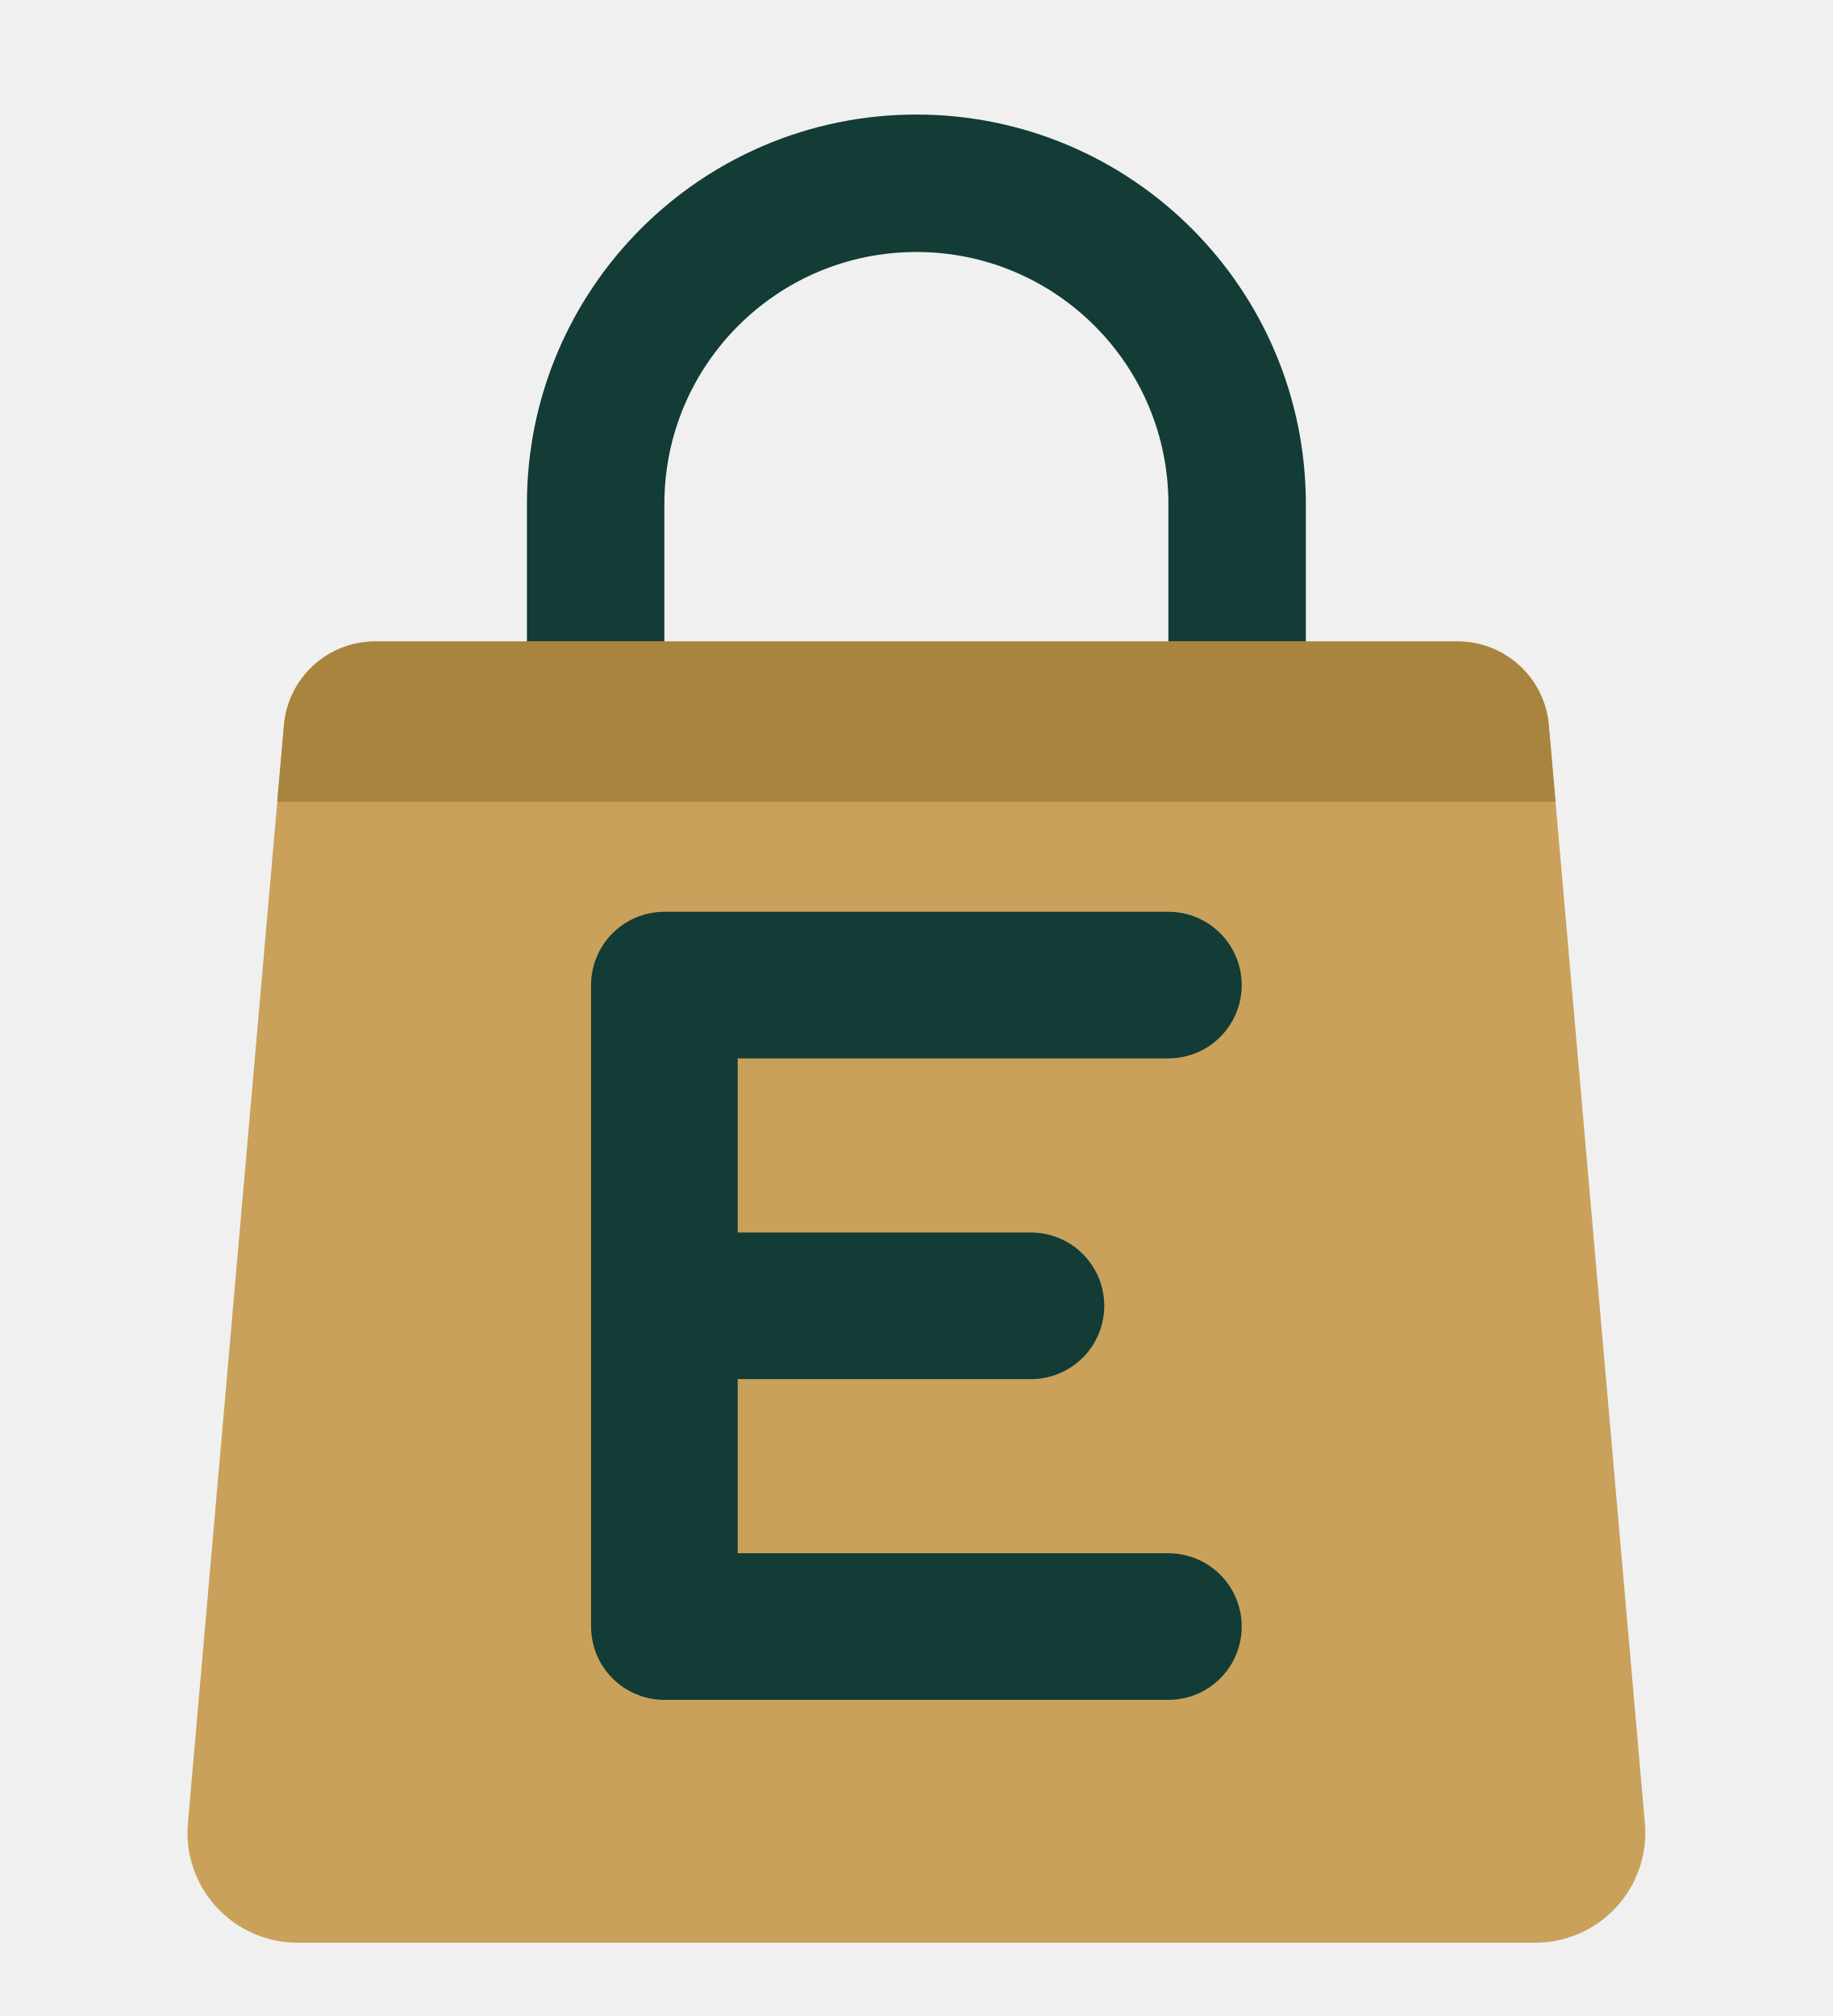
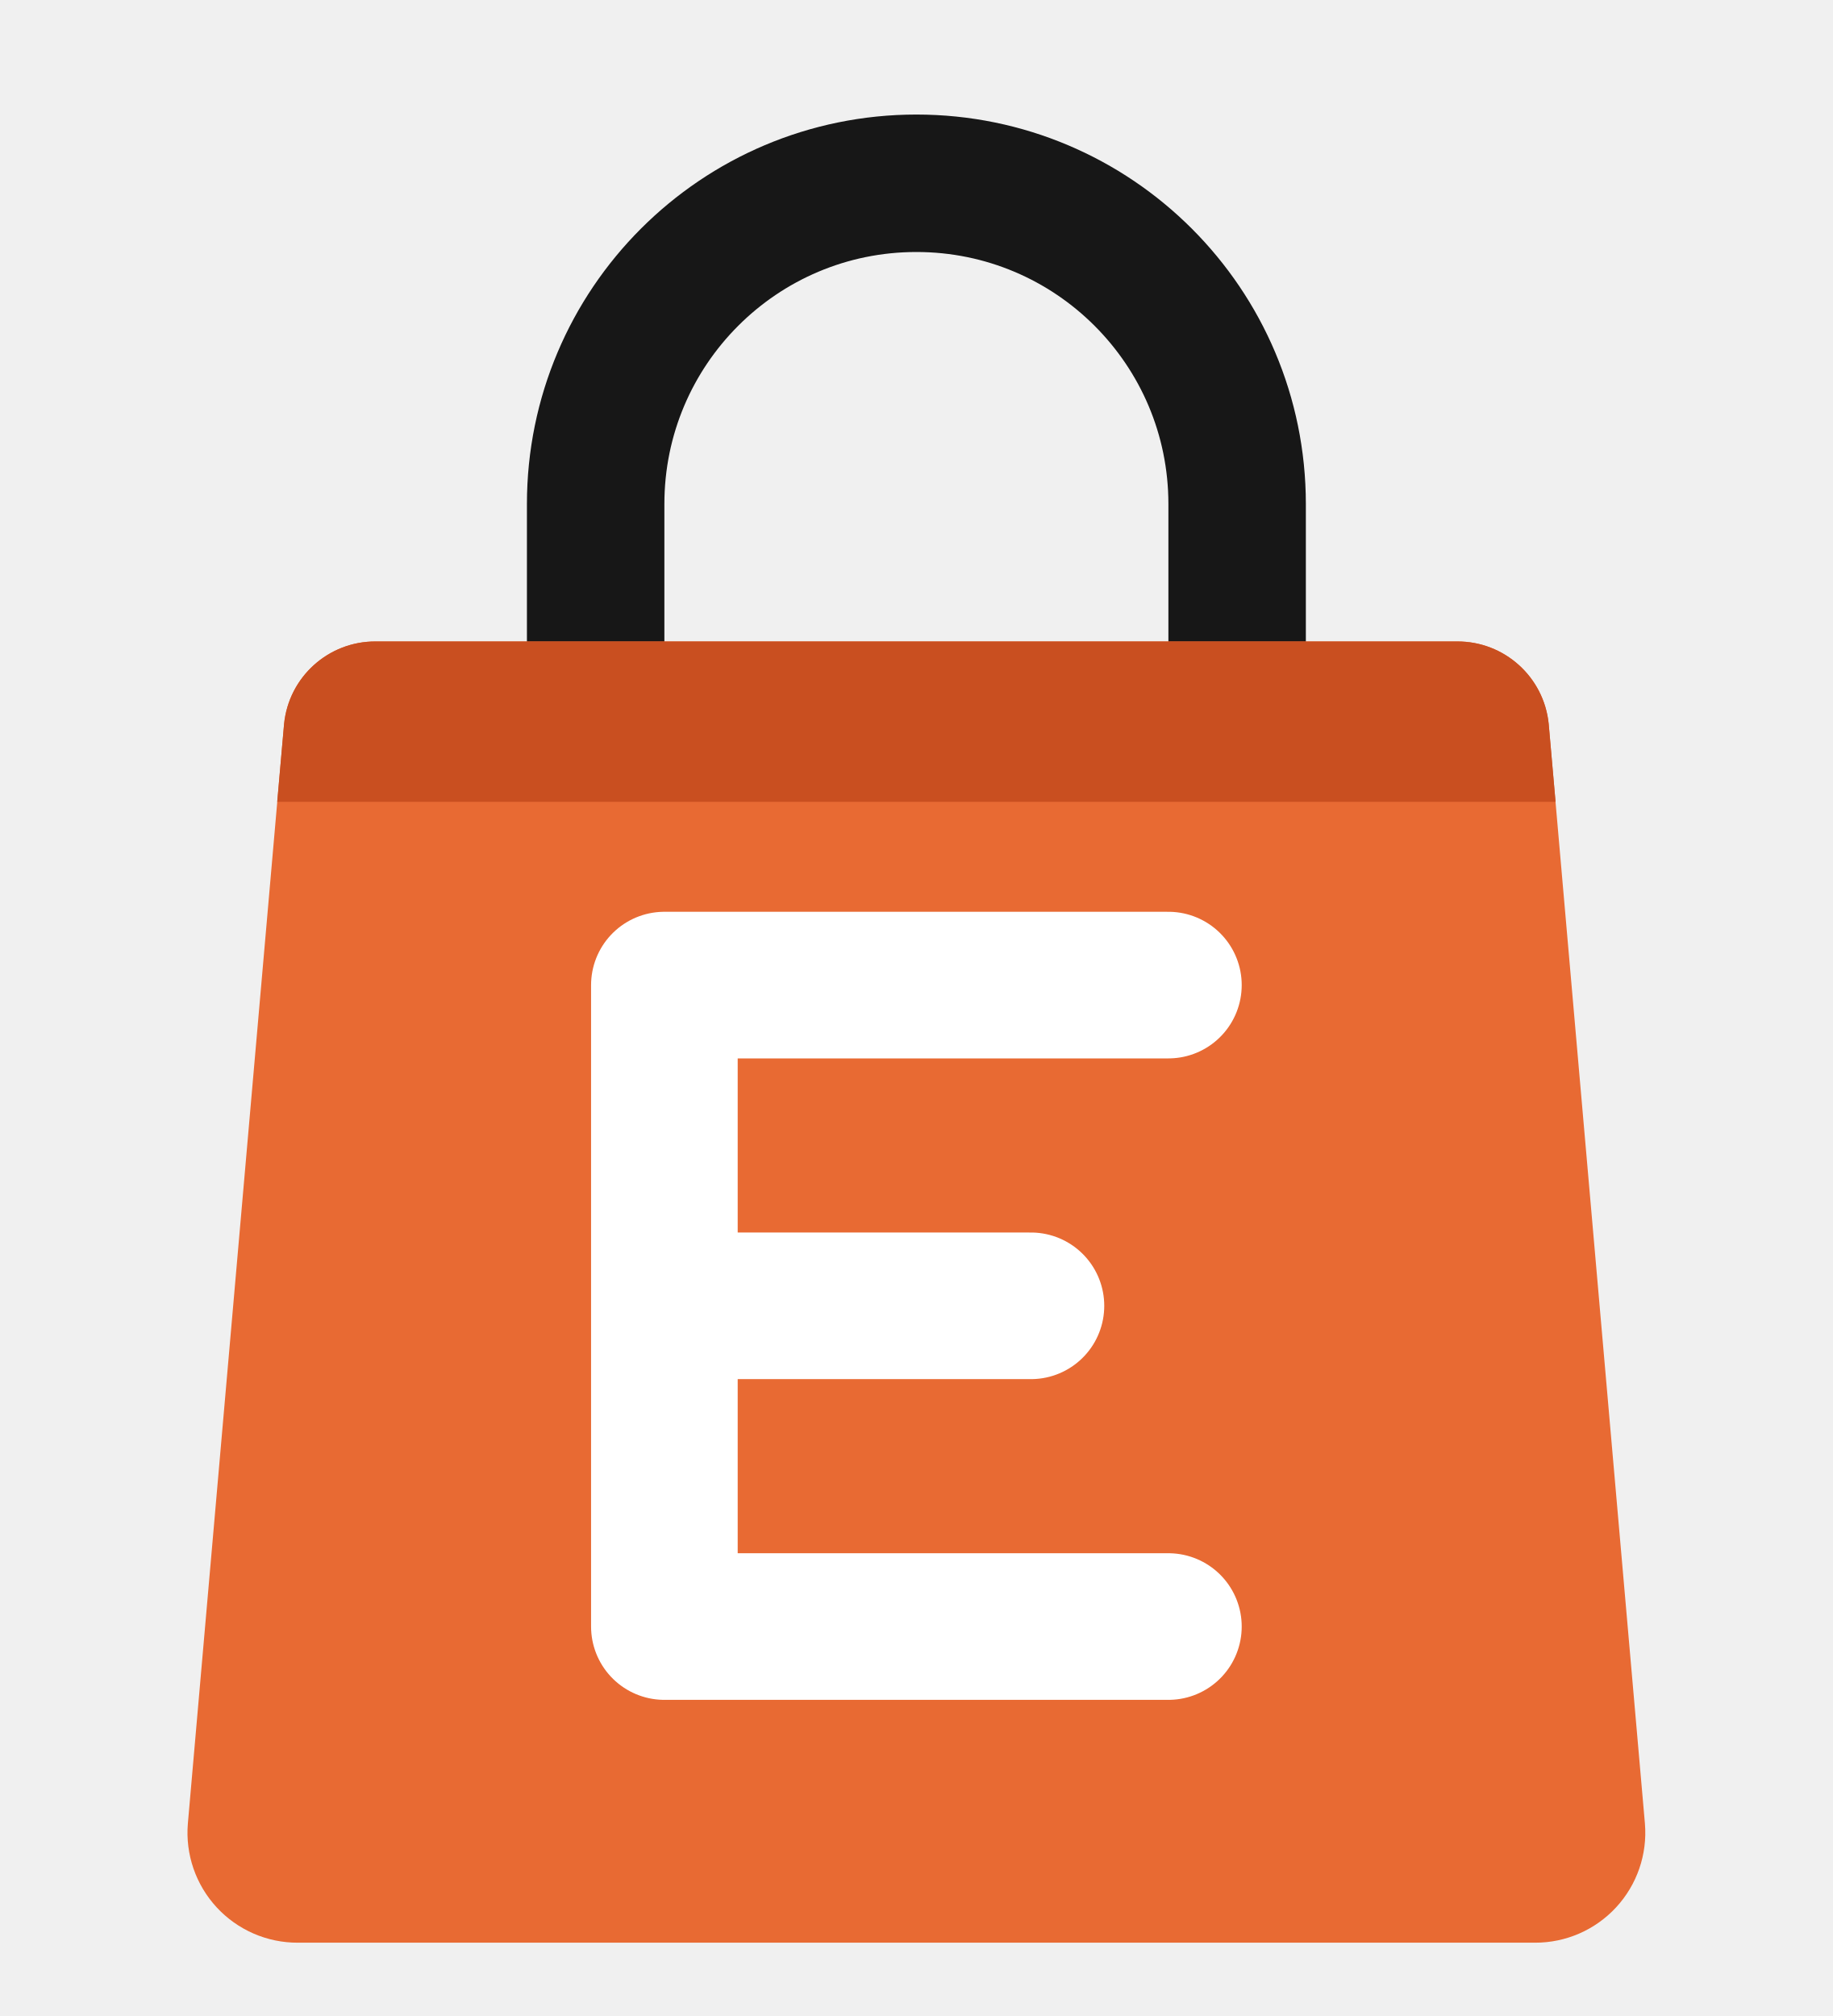
<svg xmlns="http://www.w3.org/2000/svg" viewBox="0 0 40 44" role="img" aria-label="Evael Store">
-   <path d="M13 15v-4a7 7 0 0 1 14 0v4" fill="none" stroke="#123C35" stroke-width="3" stroke-linecap="round" />
-   <path d="M8.2 14h23.6a2 2 0 0 1 2 1.8l2.1 24a2.4 2.4 0 0 1-2.4 2.6H6.5a2.4 2.4 0 0 1-2.4-2.6l2.1-24a2 2 0 0 1 2-1.8z" fill="#C9A15B" />
-   <path d="M8.2 14h23.6a2 2 0 0 1 2 1.8l.15 1.7H6.05l.15-1.7a2 2 0 0 1 2-1.8z" fill="#A9843F" />
-   <path d="M25.5 21.5H14.5v14h11M14.5 28.5h8" fill="none" stroke="#123C35" stroke-width="3.2" stroke-linecap="round" stroke-linejoin="round" />
+   <path d="M13 15v-4a7 7 0 0 1 14 0v4" fill="none" stroke="#171717" stroke-width="3" stroke-linecap="round" />
+   <path d="M8.2 14h23.6a2 2 0 0 1 2 1.8l2.1 24a2.4 2.4 0 0 1-2.4 2.6H6.5a2.4 2.4 0 0 1-2.4-2.6l2.1-24a2 2 0 0 1 2-1.8z" fill="#E86A33" />
+   <path d="M8.2 14h23.6a2 2 0 0 1 2 1.8l.15 1.7H6.05l.15-1.7a2 2 0 0 1 2-1.8z" fill="#C94F20" />
+   <path d="M25.5 21.5H14.5v14h11M14.5 28.5h8" fill="none" stroke="#FFFFFF" stroke-width="3.2" stroke-linecap="round" stroke-linejoin="round" />
</svg>
